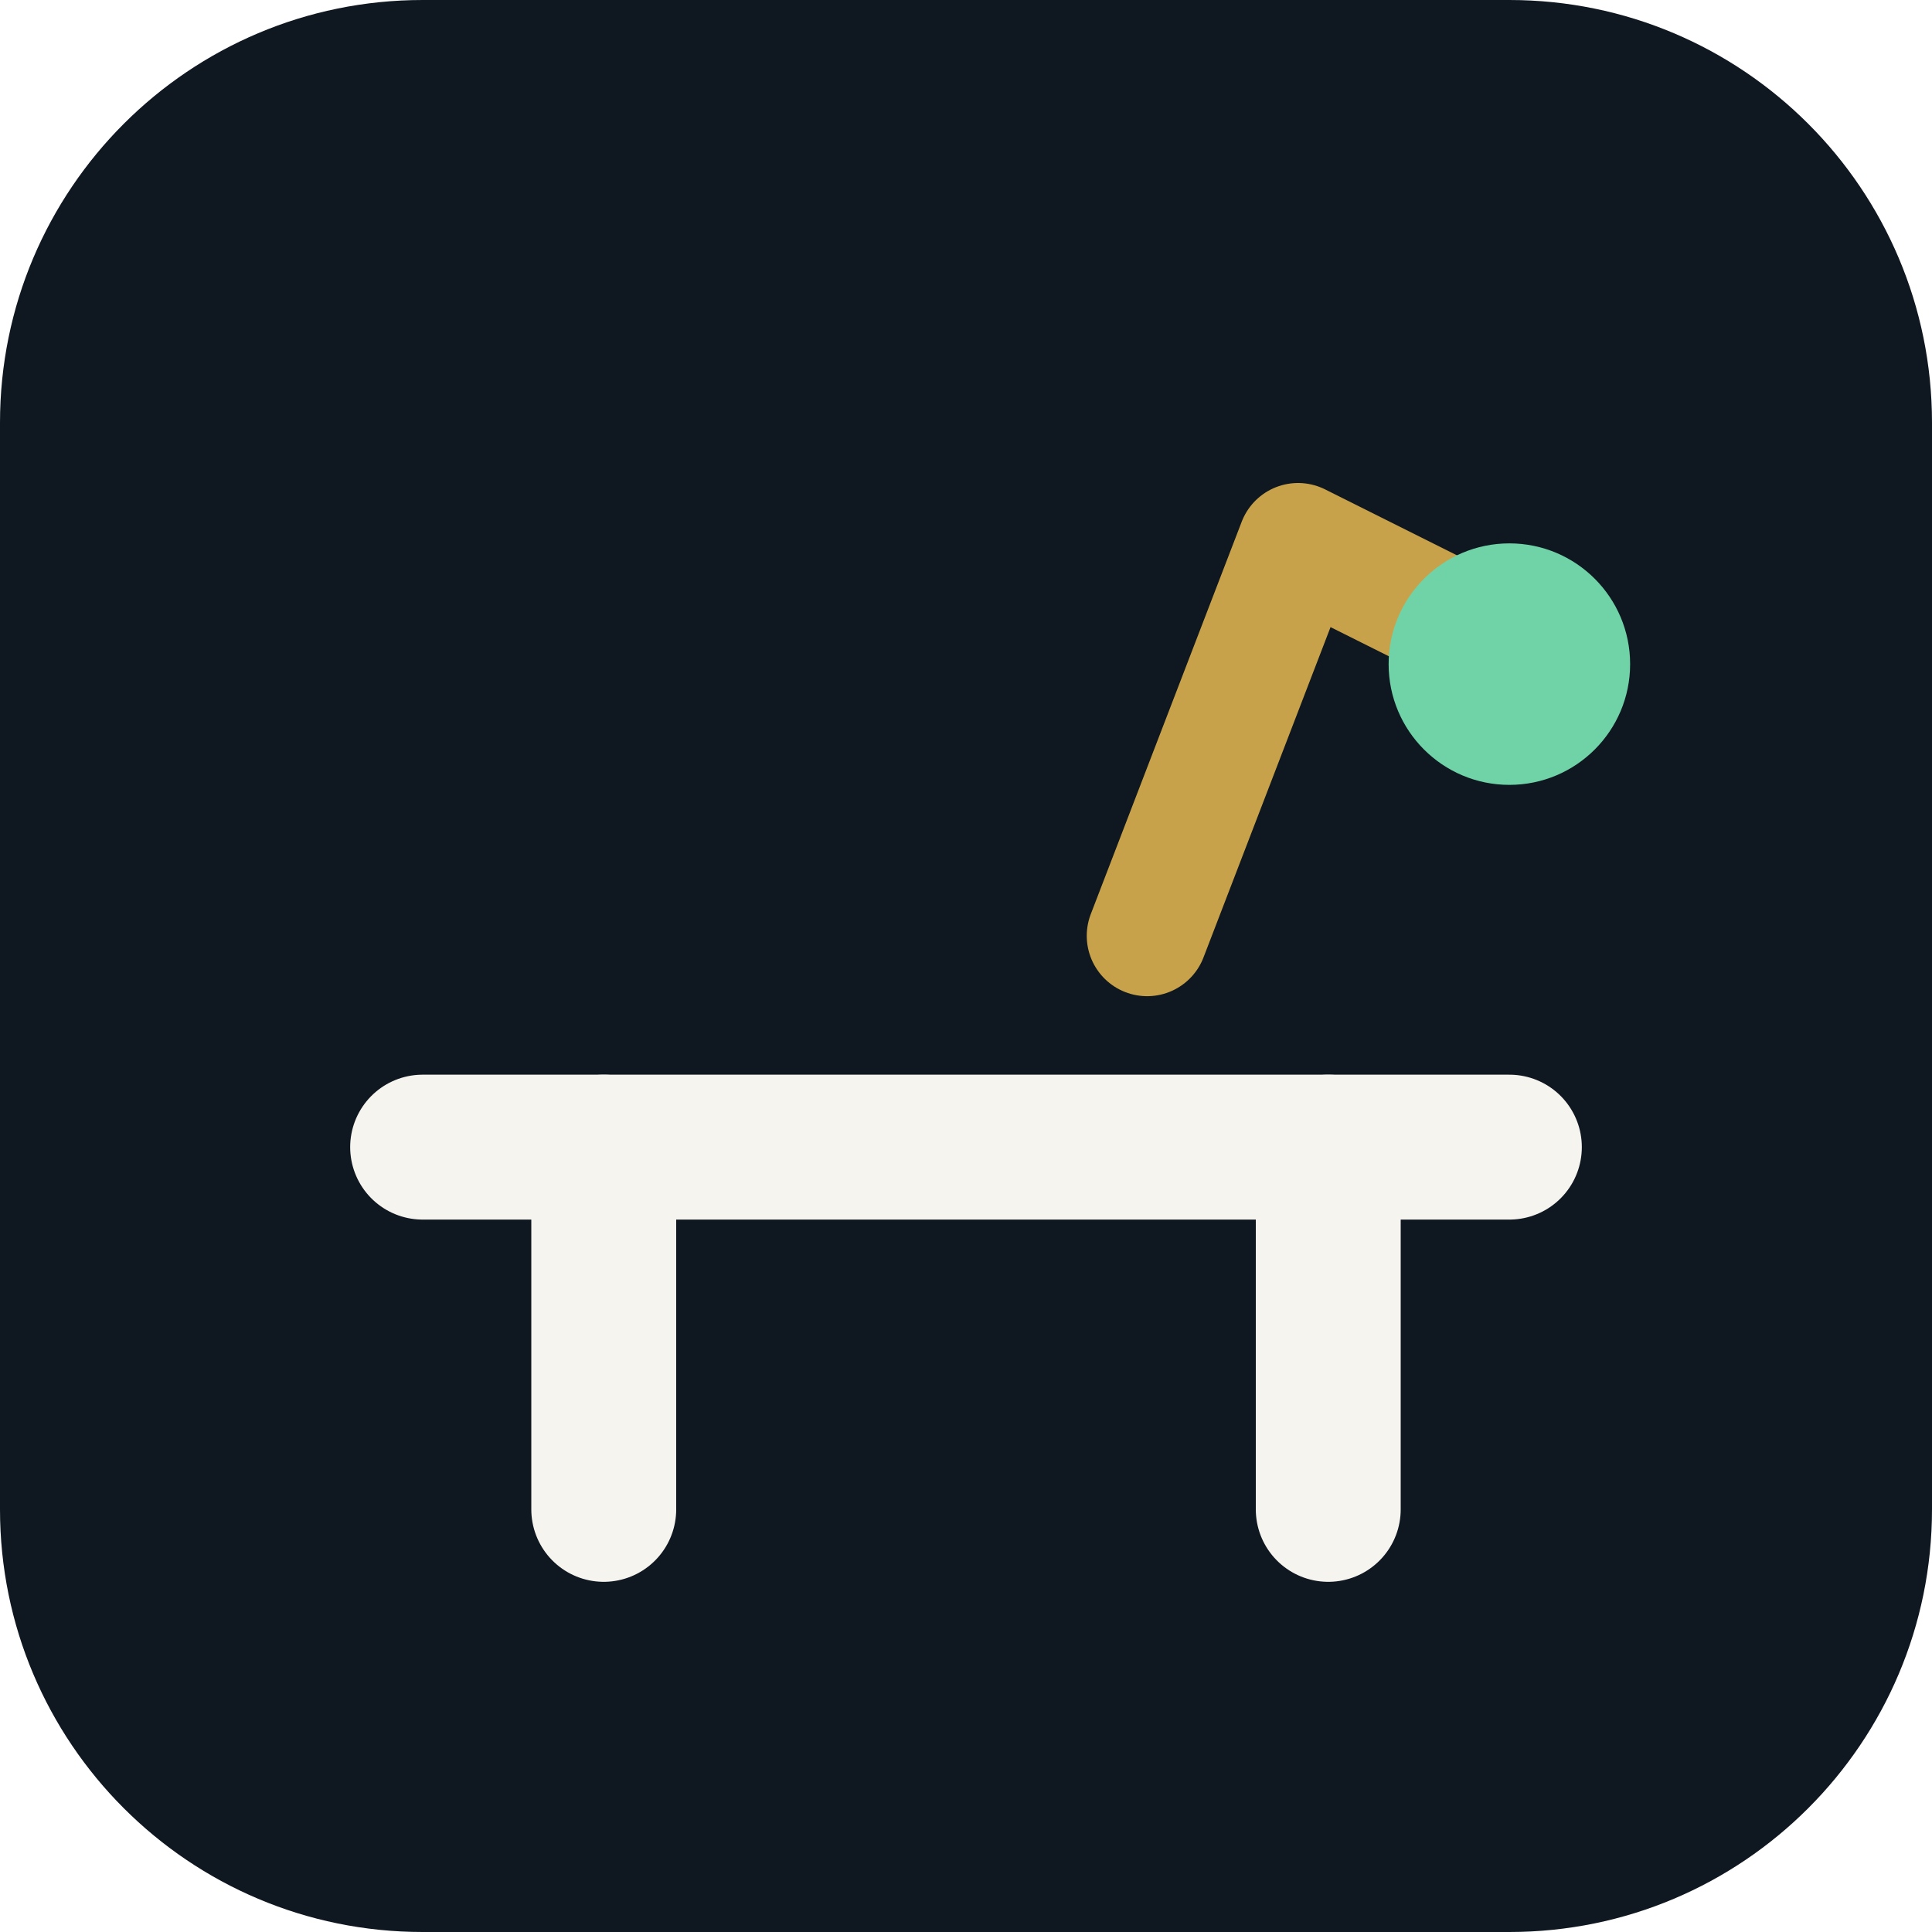
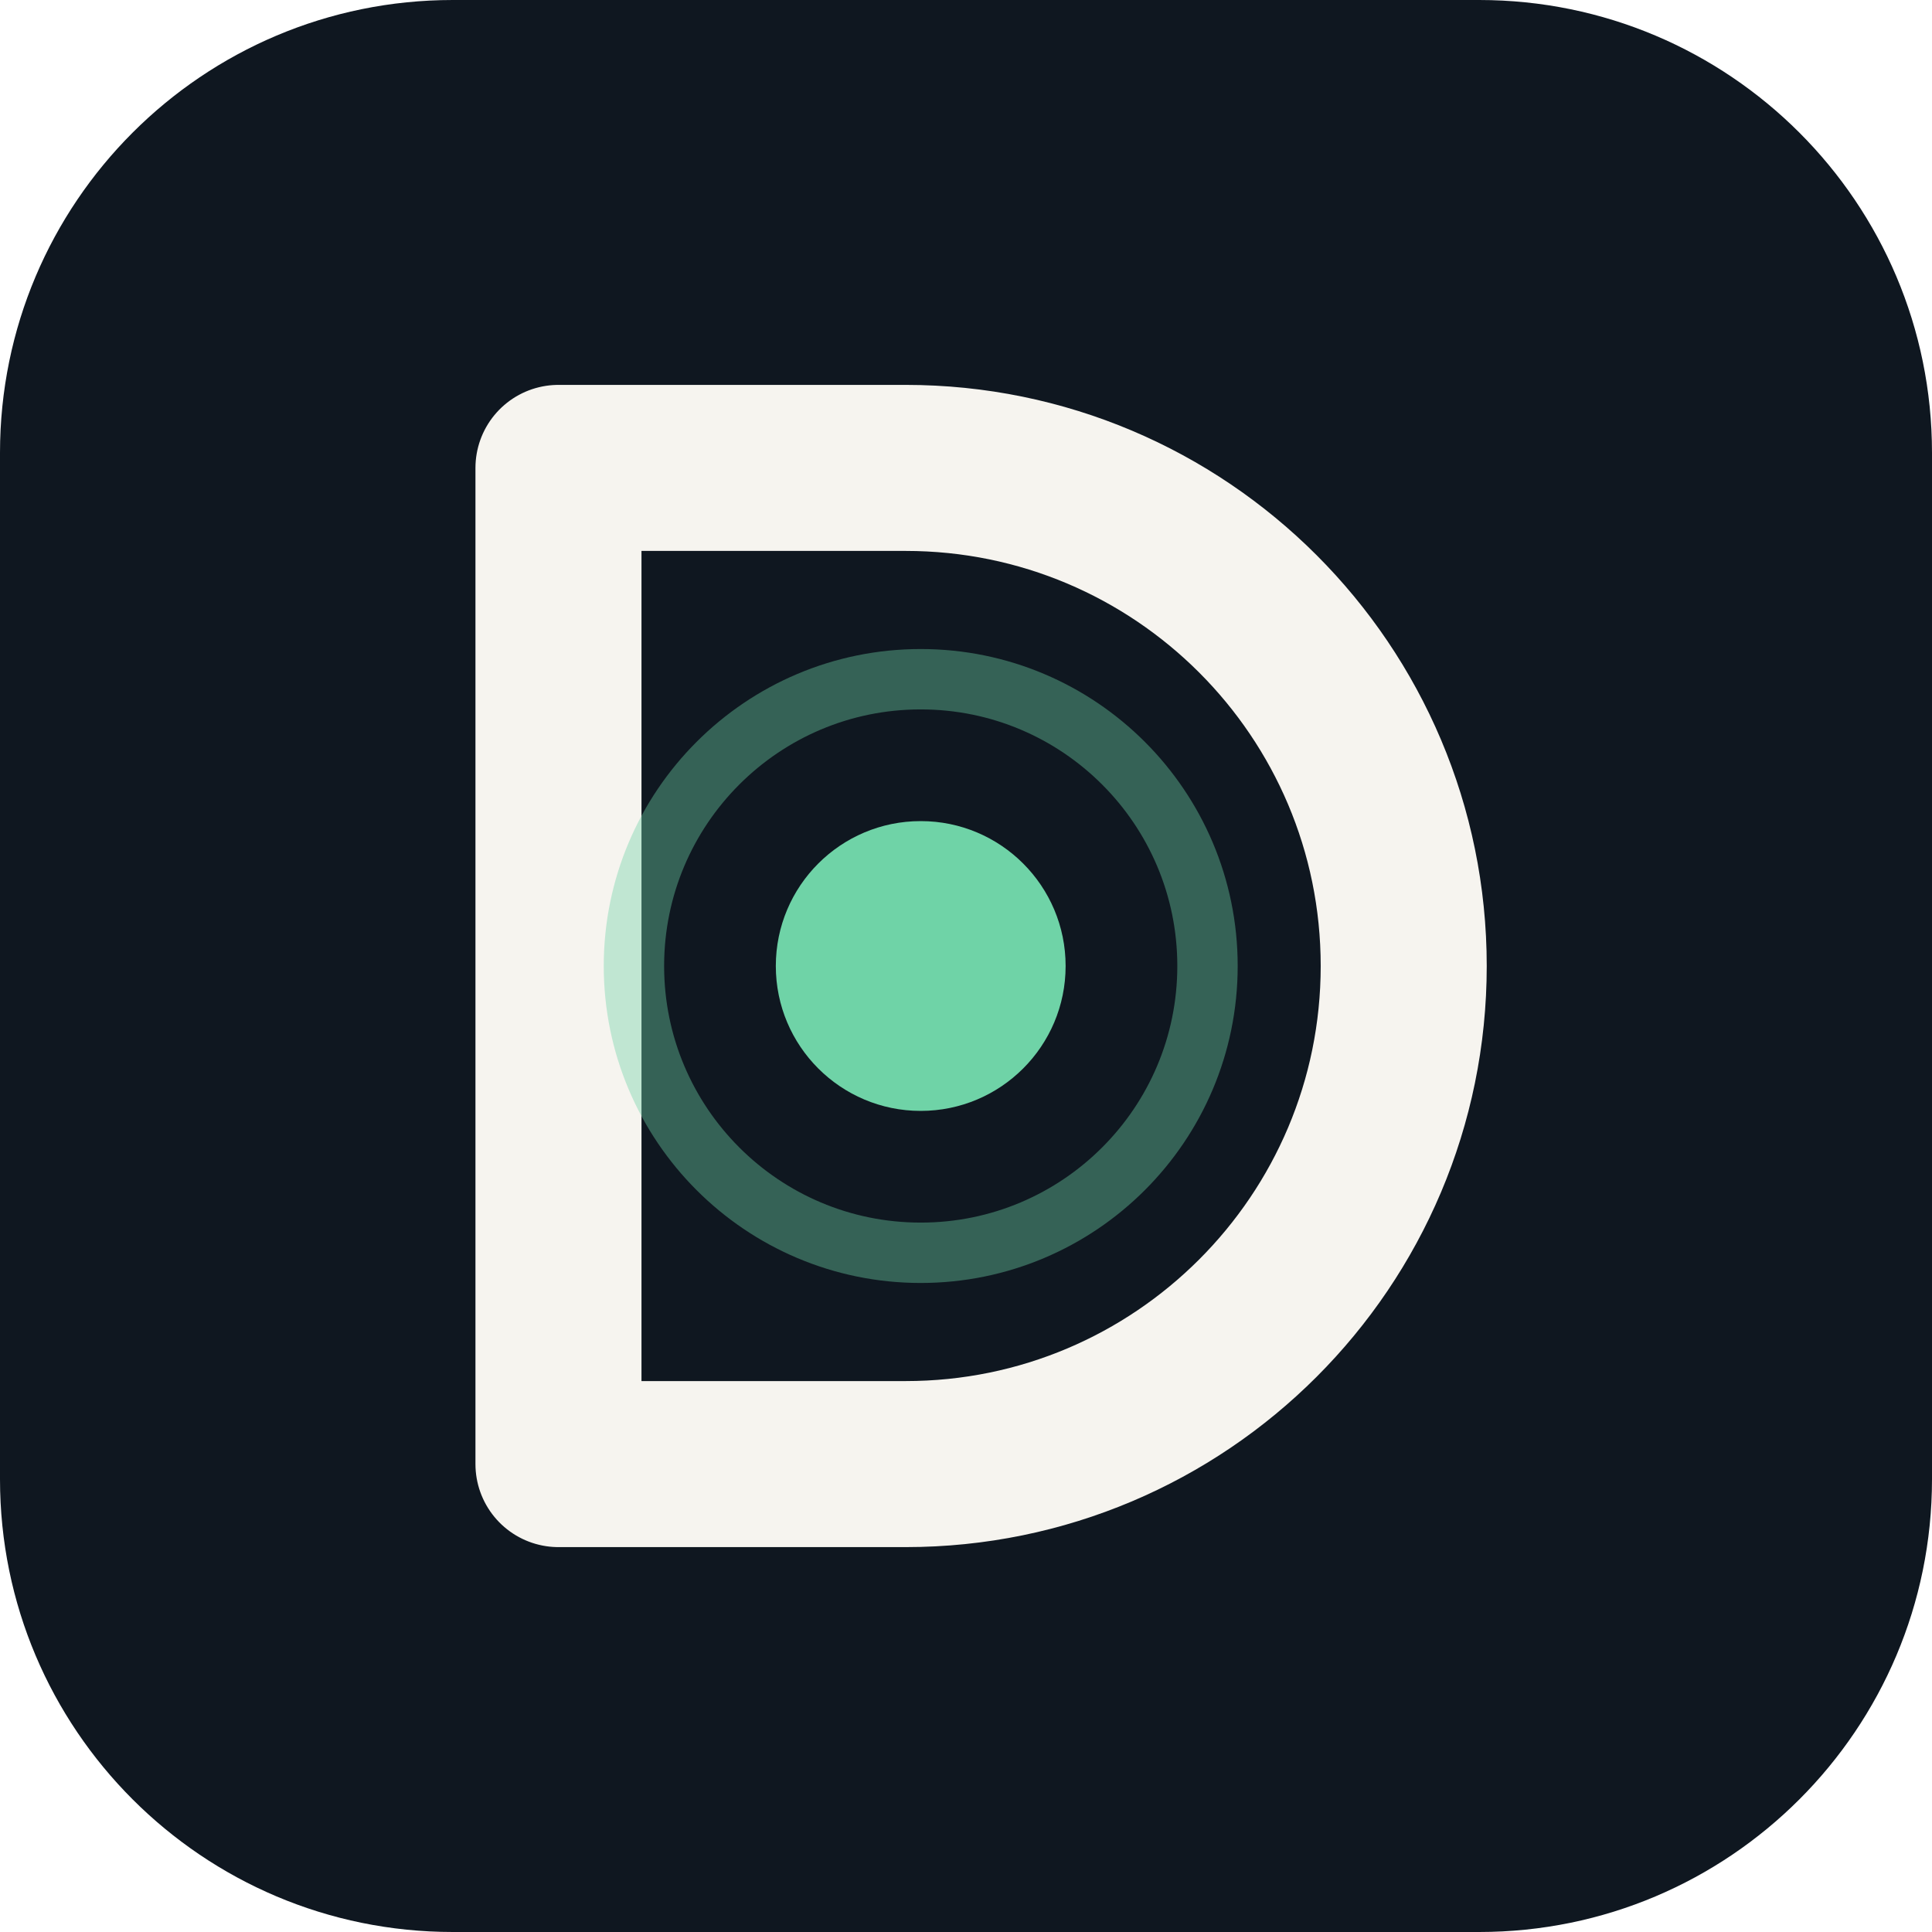
- <svg xmlns="http://www.w3.org/2000/svg" viewBox="0 0 32 32">
-   <rect width="32" height="32" rx="7" fill="#0f1720" />
-   <path d="M7 19h18" stroke="#f6f4ef" stroke-width="2.4" stroke-linecap="round" />
-   <path d="M10 19v6M22 19v6" stroke="#f6f4ef" stroke-width="2.4" stroke-linecap="round" />
-   <path d="M19 15.5 21.5 9l3 1.5" stroke="#c8a24a" stroke-width="2" stroke-linecap="round" stroke-linejoin="round" fill="none" />
-   <circle cx="25" cy="11" r="2" fill="#6fd3a7" />
+ <svg xmlns="http://www.w3.org/2000/svg" viewBox="0 0 64 64">
+   <rect width="64" height="64" rx="15" fill="#0f1720" />
+   <path d="M18.5 15.5h11.5a16.5 16.5 0 0 1 0 33H18.5z" fill="none" stroke="#f6f4ef" stroke-width="5.5" stroke-linejoin="round" />
+   <circle cx="30.5" cy="32" r="9.5" fill="none" stroke="#6fd3a7" stroke-opacity=".4" stroke-width="2" />
+   <circle cx="30.5" cy="32" r="4.8" fill="#6fd3a7" />
</svg>
